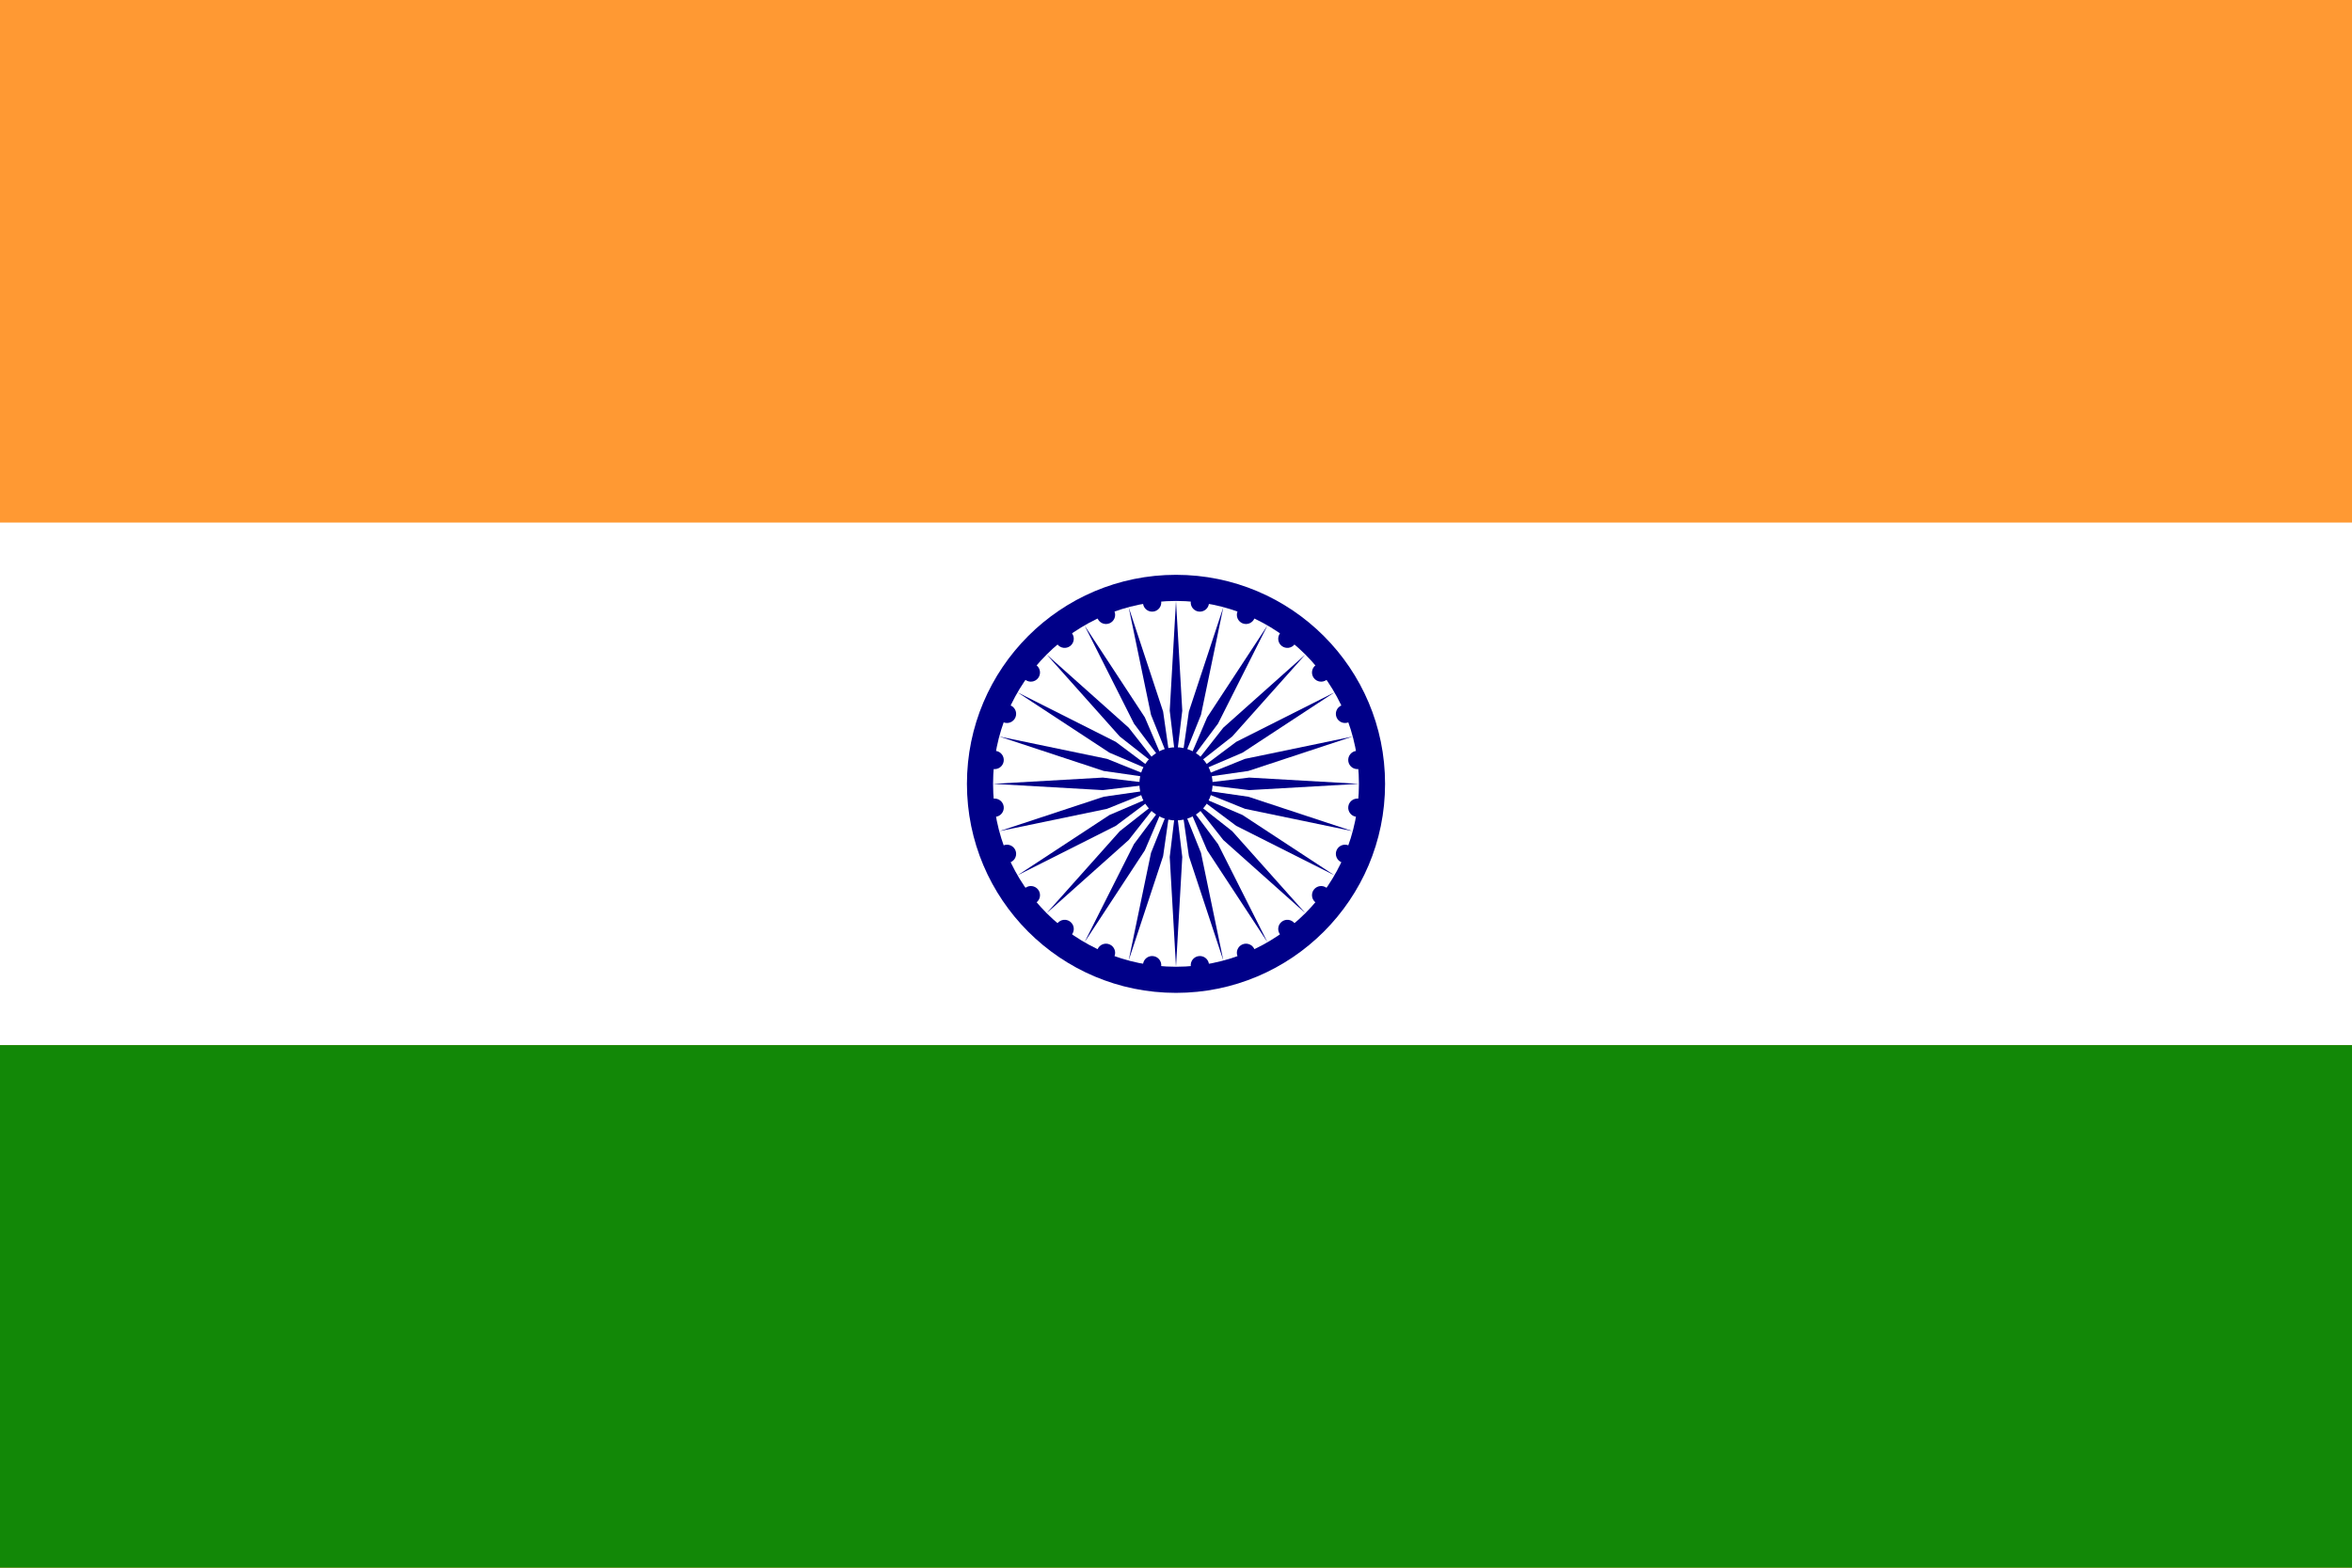
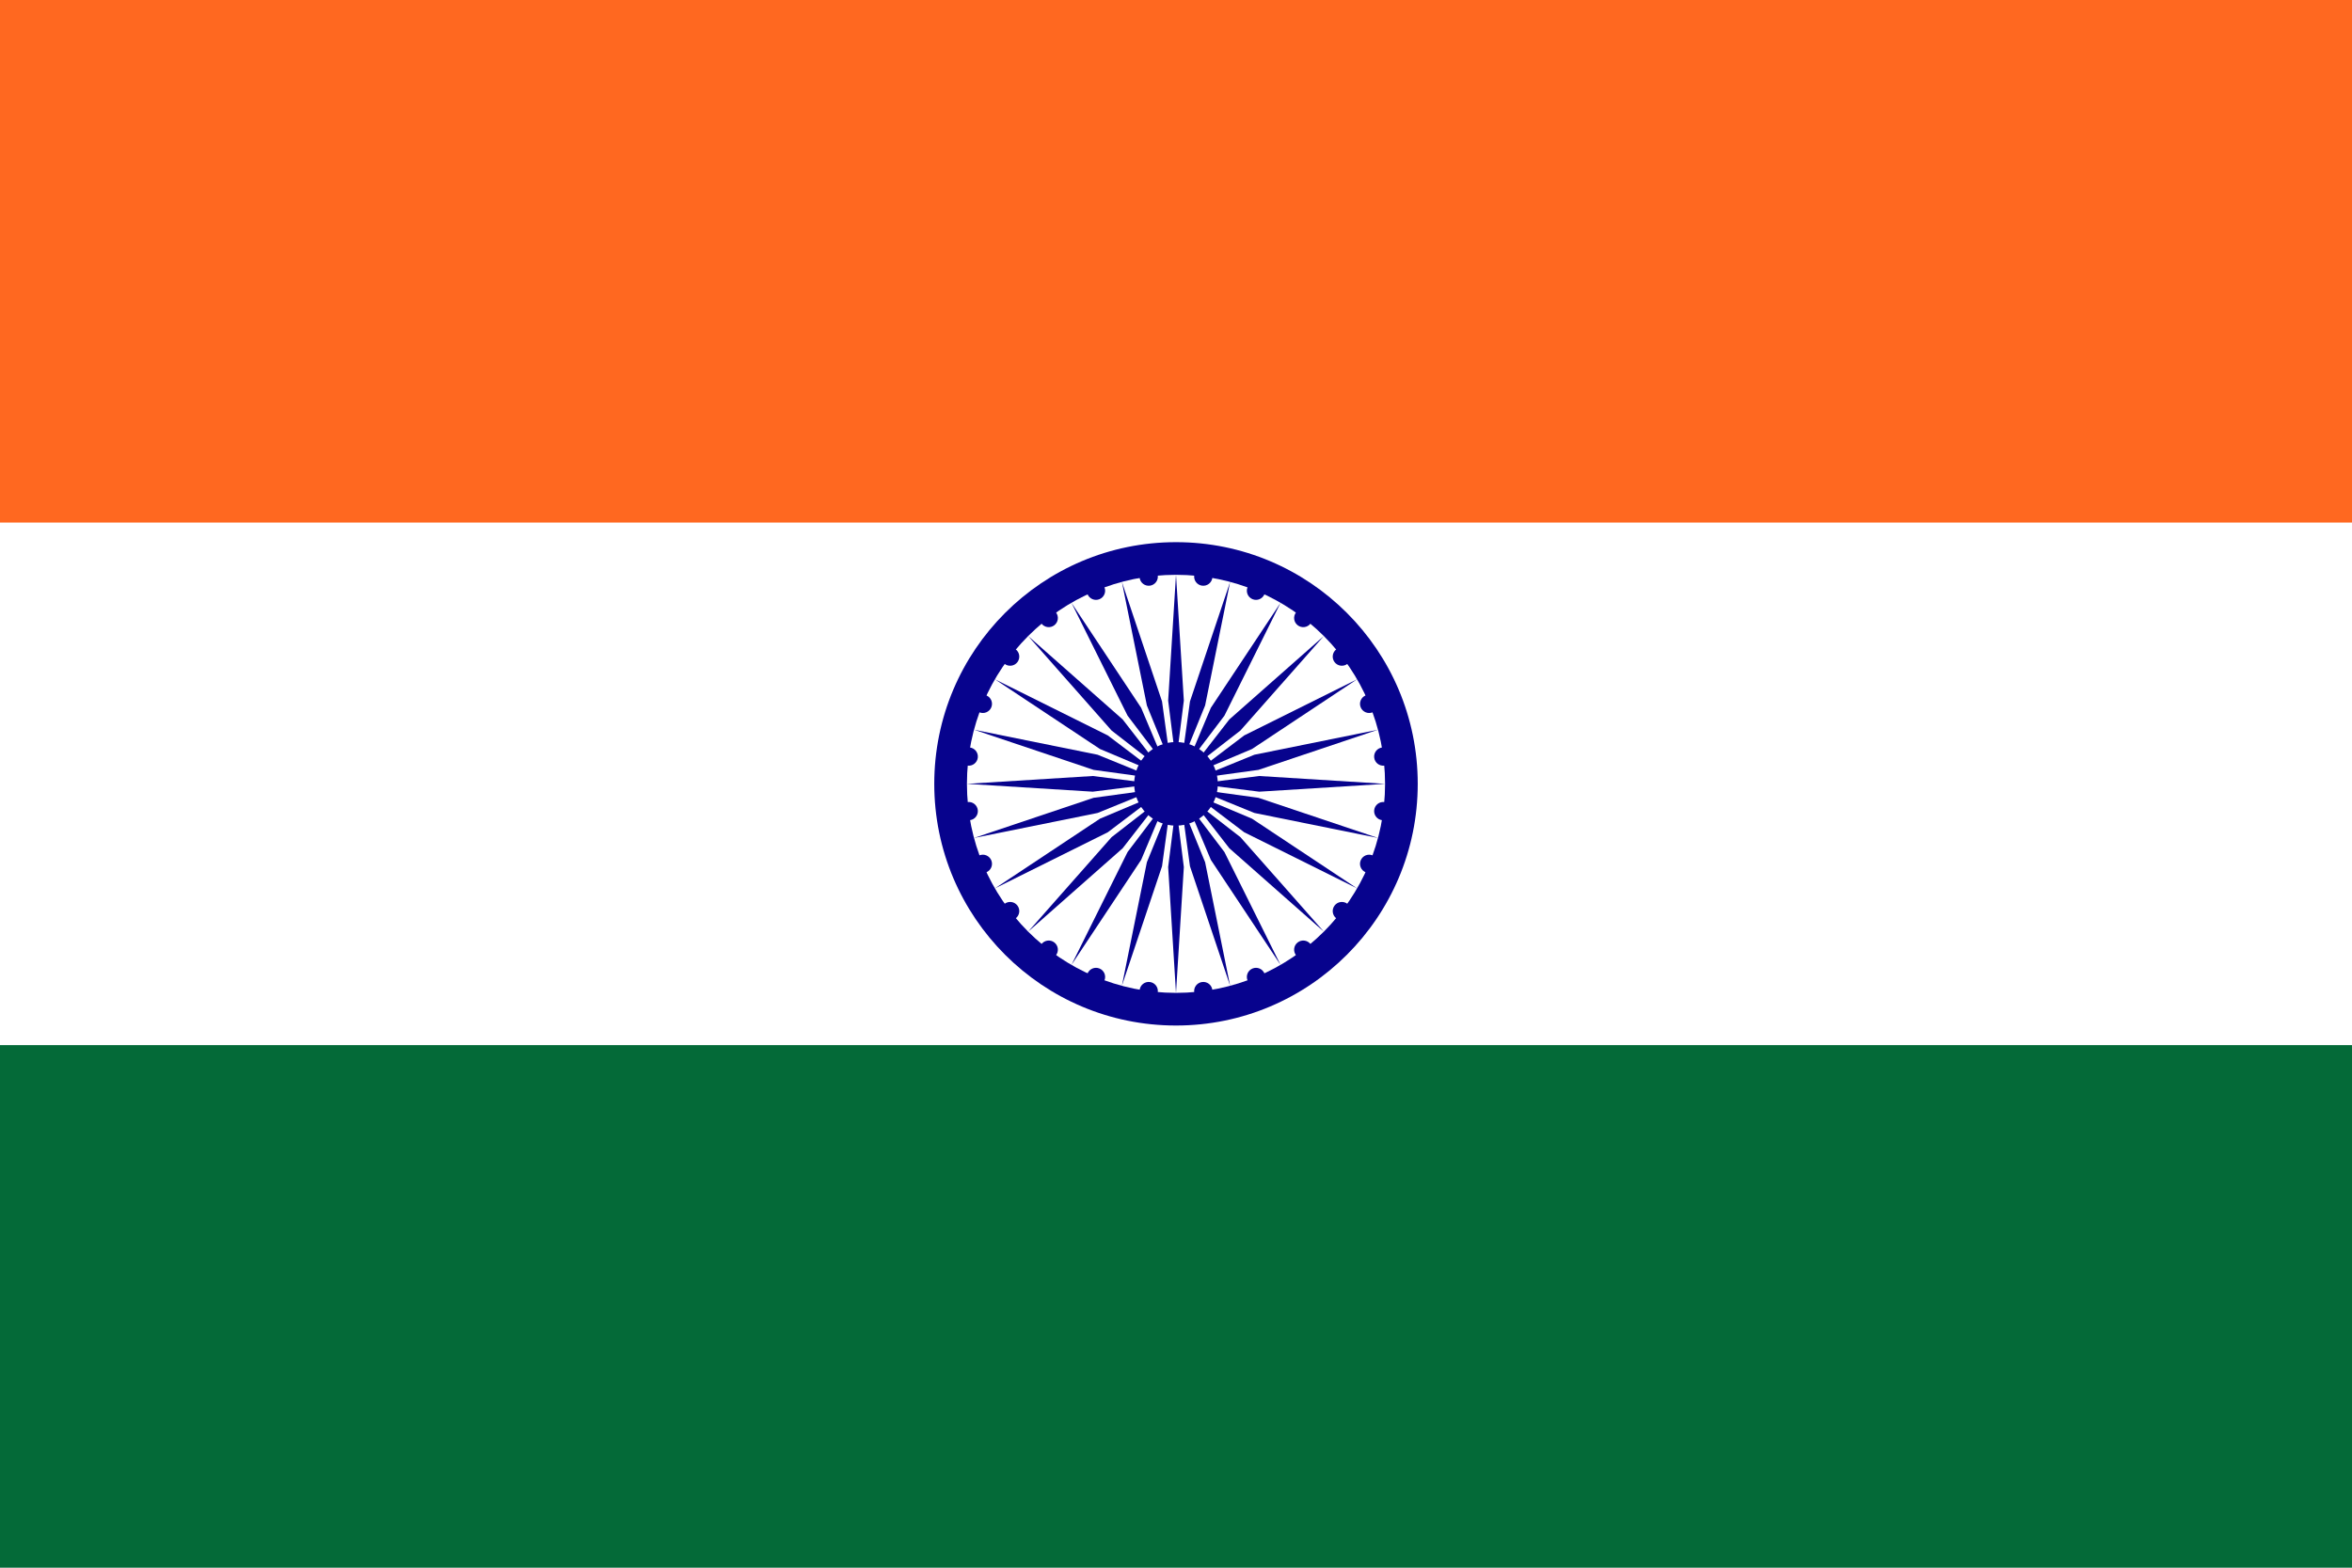
- <svg xmlns="http://www.w3.org/2000/svg" xmlns:xlink="http://www.w3.org/1999/xlink" viewBox="0 0 225 150" width="375" height="250">
-   <path fill="#f93" d="M0 0h225v150H0z" />
-   <path fill="#fff" d="M0 50h225v50H0z" />
-   <path fill="#128807" d="M0 100h225v50H0z" />
-   <g transform="translate(112.5 75)">
-     <circle r="20" fill="#008" />
-     <circle r="17.5" fill="#fff" />
-     <circle r="3.5" fill="#008" />
-     <g id="d">
-       <g id="c">
-         <g id="b">
-           <g id="a" fill="#008">
-             <circle r=".875" transform="rotate(7.5 -8.75 133.5)" />
-             <path d="M0 17.5L.6 7 0 2l-.6 5L0 17.5z" />
-           </g>
-           <use xlink:href="#a" transform="rotate(15)" />
+ <svg xmlns="http://www.w3.org/2000/svg" xmlns:xlink="http://www.w3.org/1999/xlink" width="375" height="250" fill="#07038D" viewBox="-45 -30 90 60">
+   <path fill="#FFF" d="M-45-30h90v60h-90z" />
+   <path fill="#FF6820" d="M-45-30h90v20h-90z" />
+   <path fill="#046A38" d="M-45 10h90v20h-90z" />
+   <circle r="9.25" />
+   <circle r="8" fill="#FFF" />
+   <circle r="1.6" />
+   <g id="d">
+     <g id="c">
+       <g id="b">
+         <g id="a">
+           <path d="m0-8 .3 4.814L0-.802l-.3-2.384z" />
+           <circle cy="-8" r=".35" transform="rotate(7.5)" />
        </g>
-         <use xlink:href="#b" transform="rotate(30)" />
+         <use xlink:href="#a" transform="scale(-1)" />
      </g>
-       <use xlink:href="#c" transform="rotate(60)" />
+       <use xlink:href="#b" transform="rotate(15)" />
    </g>
-     <use xlink:href="#d" transform="rotate(120)" />
-     <use xlink:href="#d" transform="rotate(-120)" />
+     <use xlink:href="#c" transform="rotate(30)" />
  </g>
+   <use xlink:href="#d" transform="rotate(60)" />
+   <use xlink:href="#d" transform="rotate(120)" />
</svg>
